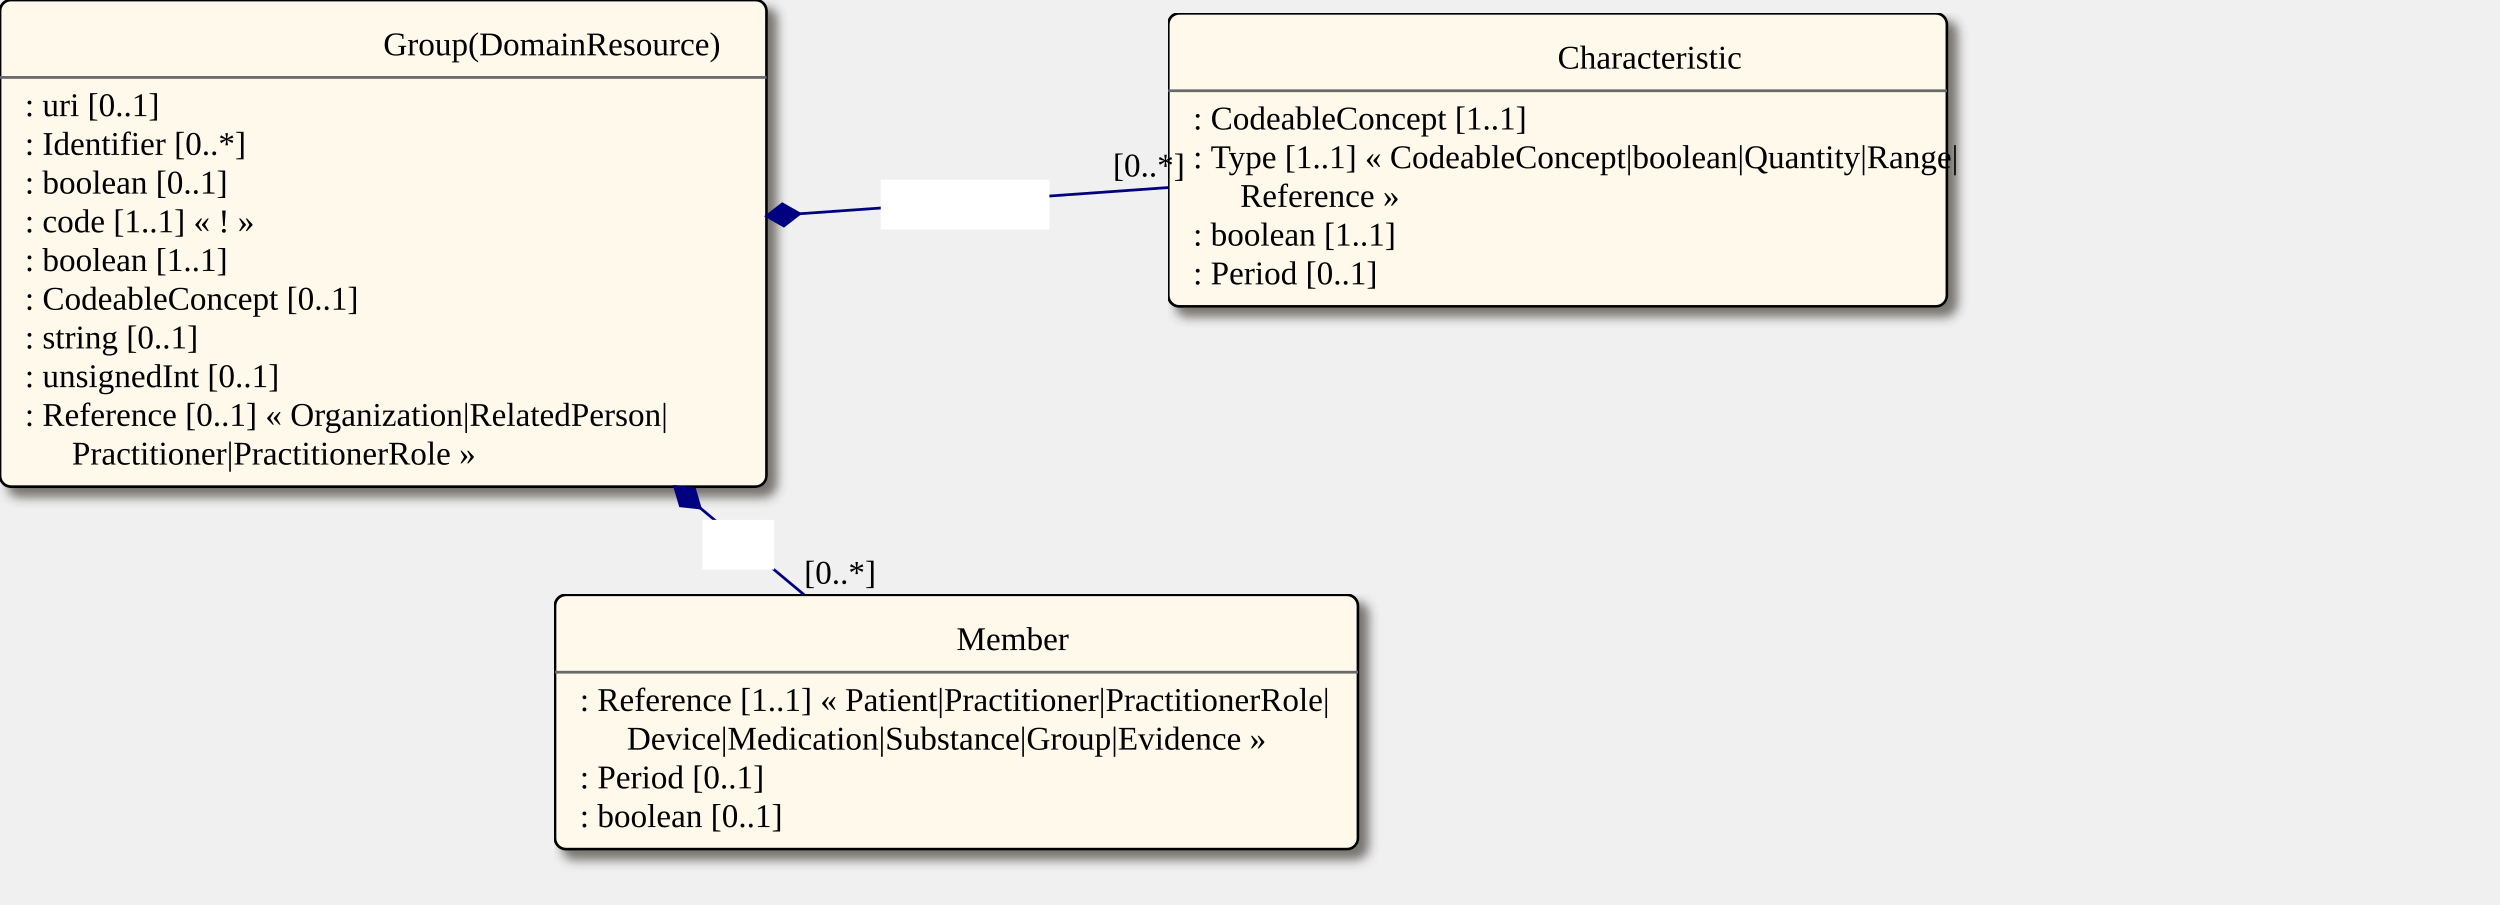
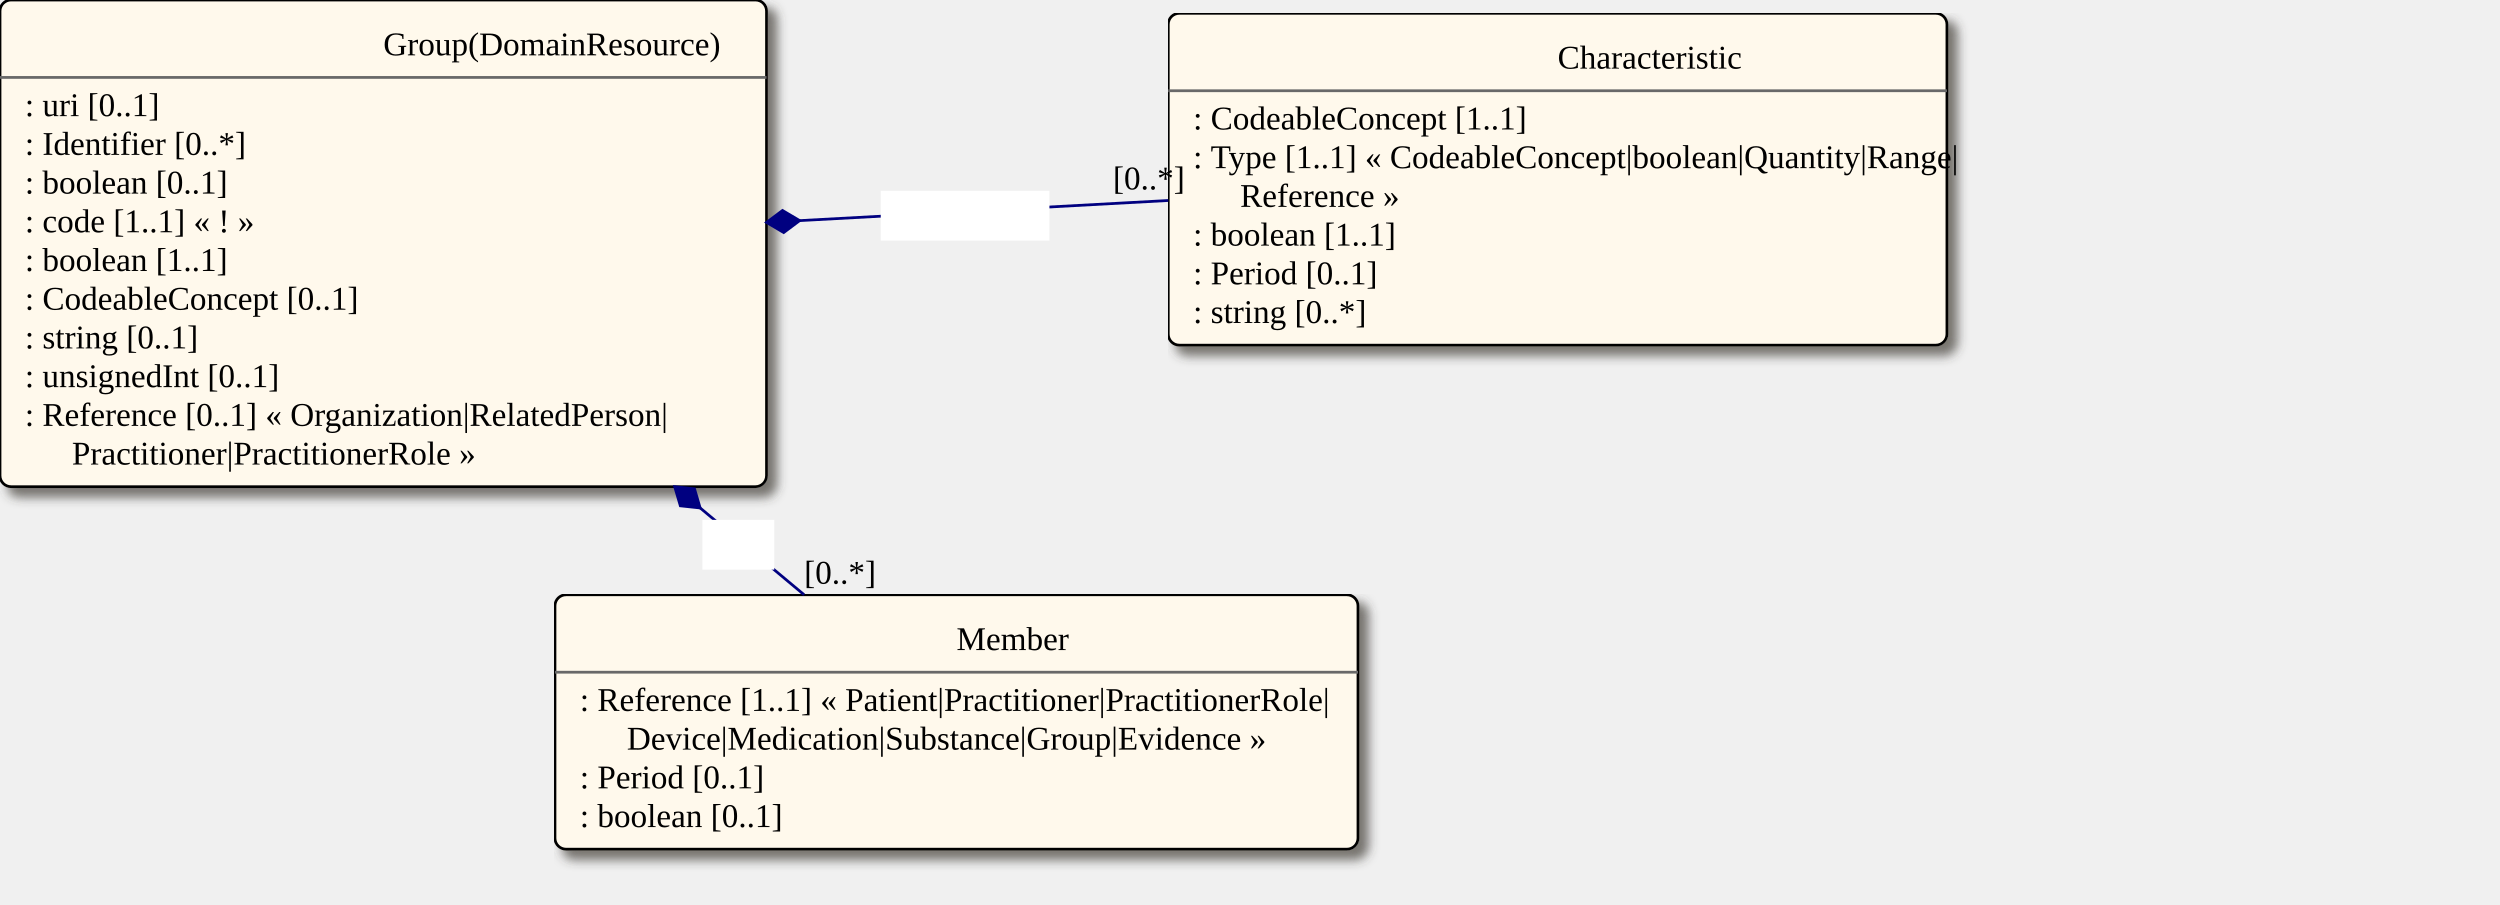
- <svg xmlns="http://www.w3.org/2000/svg" xmlns:xlink="http://www.w3.org/1999/xlink" id="n71" version="1.1" width="904.069" height="327.089">
+ <svg xmlns="http://www.w3.org/2000/svg" xmlns:xlink="http://www.w3.org/1999/xlink" id="n74" version="1.1" width="904.069" height="327.089">
  <defs>
    <filter id="shadow1" x="0" y="0" width="200%" height="200%">
      <feOffset result="offOut" in="SourceGraphic" dx="3" dy="3" />
      <feColorMatrix result="matrixOut" in="offOut" type="matrix" values="0.2 0 0 0 0 0 0.2 0 0 0 0 0 0.2 0 0 0 0 0 1 0" />
      <feGaussianBlur result="blurOut" in="matrixOut" stdDeviation="2" />
      <feBlend in="SourceGraphic" in2="blurOut" mode="normal" />
    </filter>
  </defs>
-   <g id="n72">
+   <g id="n75">
    <rect id="Group" x="0.0" y="0.0" rx="4" ry="4" width="277.2" height="176.0" filter="url(#shadow1)" style="fill:#fff9ec;stroke:black;stroke-width:1" />
-     <line id="n73" x1="0.0" y1="28.0" x2="277.2" y2="28.0" style="stroke:dimgrey;stroke-width:1" />
-     <text id="n74" x="138.6" y="20.0" fill="black" class="diagram-class-title  diagram-class-resource">Group<tspan class="diagram-class-title-link"> (<a id="n75" xlink:href="domainresource.html" class="diagram-class-reference">DomainResource</a>)</tspan>
+     <line id="n76" x1="0.0" y1="28.0" x2="277.2" y2="28.0" style="stroke:dimgrey;stroke-width:1" />
+     <text id="n77" x="138.6" y="20.0" fill="black" class="diagram-class-title  diagram-class-resource">Group<tspan class="diagram-class-title-link"> (<a id="n78" xlink:href="domainresource.html" class="diagram-class-reference">DomainResource</a>)</tspan>
    </text>
-     <text id="n76" x="6.0" y="42.0" fill="black" class="diagram-class-detail">
-       <a id="n77" xlink:href="group-definitions.html#Group.url" /> : <a id="n78" xlink:href="datatypes.html#uri">uri</a> [0..1]</text>
-     <text id="n82" x="6.0" y="56.0" fill="black" class="diagram-class-detail">
-       <a id="n83" xlink:href="group-definitions.html#Group.identifier" /> : <a id="n84" xlink:href="datatypes.html#Identifier">Identifier</a> [0..*]</text>
-     <text id="n88" x="6.0" y="70.0" fill="black" class="diagram-class-detail">
-       <a id="n89" xlink:href="group-definitions.html#Group.active" /> : <a id="n90" xlink:href="datatypes.html#boolean">boolean</a> [0..1]</text>
-     <text id="n94" x="6.0" y="84.0" fill="black" class="diagram-class-detail">
-       <a id="n95" xlink:href="group-definitions.html#Group.type" /> : <a id="n96" xlink:href="datatypes.html#code">code</a> [1..1] « <a id="n97" xlink:href="valueset-group-type.html" />! »</text>
-     <text id="n104" x="6.0" y="98.0" fill="black" class="diagram-class-detail">
-       <a id="n105" xlink:href="group-definitions.html#Group.actual" /> : <a id="n106" xlink:href="datatypes.html#boolean">boolean</a> [1..1]</text>
-     <text id="n110" x="6.0" y="112.0" fill="black" class="diagram-class-detail">
-       <a id="n111" xlink:href="group-definitions.html#Group.code" /> : <a id="n112" xlink:href="datatypes.html#CodeableConcept">CodeableConcept</a> [0..1]</text>
-     <text id="n116" x="6.0" y="126.0" fill="black" class="diagram-class-detail">
-       <a id="n117" xlink:href="group-definitions.html#Group.name" /> : <a id="n118" xlink:href="datatypes.html#string">string</a> [0..1]</text>
-     <text id="n122" x="6.0" y="140.0" fill="black" class="diagram-class-detail">
-       <a id="n123" xlink:href="group-definitions.html#Group.quantity" /> : <a id="n124" xlink:href="datatypes.html#unsignedInt">unsignedInt</a> [0..1]</text>
-     <text id="n128" x="6.0" y="154.0" fill="black" class="diagram-class-detail">
-       <a id="n129" xlink:href="group-definitions.html#Group.managingEntity" /> : <a id="n130" xlink:href="references.html#Reference">Reference</a> [0..1] « <a id="n131" xlink:href="organization.html#Organization">Organization</a>|<a id="n132" xlink:href="relatedperson.html#RelatedPerson">RelatedPerson</a>|</text>
-     <text id="n133" x="26.0" y="168.0" fill="black" class="diagram-class-detail">
-       <a id="n134" xlink:href="practitioner.html#Practitioner">Practitioner</a>|<a id="n135" xlink:href="practitionerrole.html#PractitionerRole">PractitionerRole</a> »</text>
+     <text id="n79" x="6.0" y="42.0" fill="black" class="diagram-class-detail">
+       <a id="n80" xlink:href="group-definitions.html#Group.url" /> : <a id="n81" xlink:href="datatypes.html#uri">uri</a> [0..1]</text>
+     <text id="n85" x="6.0" y="56.0" fill="black" class="diagram-class-detail">
+       <a id="n86" xlink:href="group-definitions.html#Group.identifier" /> : <a id="n87" xlink:href="datatypes.html#Identifier">Identifier</a> [0..*]</text>
+     <text id="n91" x="6.0" y="70.0" fill="black" class="diagram-class-detail">
+       <a id="n92" xlink:href="group-definitions.html#Group.active" /> : <a id="n93" xlink:href="datatypes.html#boolean">boolean</a> [0..1]</text>
+     <text id="n97" x="6.0" y="84.0" fill="black" class="diagram-class-detail">
+       <a id="n98" xlink:href="group-definitions.html#Group.type" /> : <a id="n99" xlink:href="datatypes.html#code">code</a> [1..1] « <a id="n100" xlink:href="valueset-group-type.html" />! »</text>
+     <text id="n107" x="6.0" y="98.0" fill="black" class="diagram-class-detail">
+       <a id="n108" xlink:href="group-definitions.html#Group.actual" /> : <a id="n109" xlink:href="datatypes.html#boolean">boolean</a> [1..1]</text>
+     <text id="n113" x="6.0" y="112.0" fill="black" class="diagram-class-detail">
+       <a id="n114" xlink:href="group-definitions.html#Group.code" /> : <a id="n115" xlink:href="datatypes.html#CodeableConcept">CodeableConcept</a> [0..1]</text>
+     <text id="n119" x="6.0" y="126.0" fill="black" class="diagram-class-detail">
+       <a id="n120" xlink:href="group-definitions.html#Group.name" /> : <a id="n121" xlink:href="datatypes.html#string">string</a> [0..1]</text>
+     <text id="n125" x="6.0" y="140.0" fill="black" class="diagram-class-detail">
+       <a id="n126" xlink:href="group-definitions.html#Group.quantity" /> : <a id="n127" xlink:href="datatypes.html#unsignedInt">unsignedInt</a> [0..1]</text>
+     <text id="n131" x="6.0" y="154.0" fill="black" class="diagram-class-detail">
+       <a id="n132" xlink:href="group-definitions.html#Group.managingEntity" /> : <a id="n133" xlink:href="references.html#Reference">Reference</a> [0..1] « <a id="n134" xlink:href="organization.html#Organization">Organization</a>|<a id="n135" xlink:href="relatedperson.html#RelatedPerson">RelatedPerson</a>|</text>
+     <text id="n136" x="26.0" y="168.0" fill="black" class="diagram-class-detail">
+       <a id="n137" xlink:href="practitioner.html#Practitioner">Practitioner</a>|<a id="n138" xlink:href="practitionerrole.html#PractitionerRole">PractitionerRole</a> »</text>
  </g>
-   <g id="n144">
-     <rect id="Group.characteristic" x="422.469" y="4.816" rx="4" ry="4" width="281.6" height="106.0" filter="url(#shadow1)" style="fill:#fff9ec;stroke:black;stroke-width:1" />
-     <line id="n145" x1="422.469" y1="32.816" x2="704.069" y2="32.816" style="stroke:dimgrey;stroke-width:1" />
-     <text id="n146" x="563.269" y="24.816" fill="black" class="diagram-class-title">Characteristic</text>
-     <text id="n147" x="428.469" y="46.816" fill="black" class="diagram-class-detail">
-       <a id="n148" xlink:href="group-definitions.html#Group.characteristic.code" /> : <a id="n149" xlink:href="datatypes.html#CodeableConcept">CodeableConcept</a> [1..1]</text>
-     <text id="n153" x="428.469" y="60.816" fill="black" class="diagram-class-detail">
-       <a id="n154" xlink:href="group-definitions.html#Group.characteristic.value_x_" /> : <a id="n155" xlink:href="formats.html#umlchoice">Type</a> [1..1] « <a id="n156" xlink:href="datatypes.html#CodeableConcept">CodeableConcept</a>|<a id="n157" xlink:href="datatypes.html#boolean">boolean</a>|<a id="n158" xlink:href="datatypes.html#Quantity">Quantity</a>|<a id="n159" xlink:href="datatypes.html#Range">Range</a>|</text>
-     <text id="n160" x="448.469" y="74.816" fill="black" class="diagram-class-detail">
-       <a id="n161" xlink:href="references.html#Reference">Reference</a> »</text>
-     <text id="n171" x="428.469" y="88.816" fill="black" class="diagram-class-detail">
-       <a id="n172" xlink:href="group-definitions.html#Group.characteristic.exclude" /> : <a id="n173" xlink:href="datatypes.html#boolean">boolean</a> [1..1]</text>
-     <text id="n177" x="428.469" y="102.816" fill="black" class="diagram-class-detail">
-       <a id="n178" xlink:href="group-definitions.html#Group.characteristic.period" /> : <a id="n179" xlink:href="datatypes.html#Period">Period</a> [0..1]</text>
+   <g id="n147">
+     <rect id="Group.characteristic" x="422.469" y="4.816" rx="4" ry="4" width="281.6" height="120.0" filter="url(#shadow1)" style="fill:#fff9ec;stroke:black;stroke-width:1" />
+     <line id="n148" x1="422.469" y1="32.816" x2="704.069" y2="32.816" style="stroke:dimgrey;stroke-width:1" />
+     <text id="n149" x="563.269" y="24.816" fill="black" class="diagram-class-title">Characteristic</text>
+     <text id="n150" x="428.469" y="46.816" fill="black" class="diagram-class-detail">
+       <a id="n151" xlink:href="group-definitions.html#Group.characteristic.code" /> : <a id="n152" xlink:href="datatypes.html#CodeableConcept">CodeableConcept</a> [1..1]</text>
+     <text id="n156" x="428.469" y="60.816" fill="black" class="diagram-class-detail">
+       <a id="n157" xlink:href="group-definitions.html#Group.characteristic.value_x_" /> : <a id="n158" xlink:href="formats.html#umlchoice">Type</a> [1..1] « <a id="n159" xlink:href="datatypes.html#CodeableConcept">CodeableConcept</a>|<a id="n160" xlink:href="datatypes.html#boolean">boolean</a>|<a id="n161" xlink:href="datatypes.html#Quantity">Quantity</a>|<a id="n162" xlink:href="datatypes.html#Range">Range</a>|</text>
+     <text id="n163" x="448.469" y="74.816" fill="black" class="diagram-class-detail">
+       <a id="n164" xlink:href="references.html#Reference">Reference</a> »</text>
+     <text id="n174" x="428.469" y="88.816" fill="black" class="diagram-class-detail">
+       <a id="n175" xlink:href="group-definitions.html#Group.characteristic.exclude" /> : <a id="n176" xlink:href="datatypes.html#boolean">boolean</a> [1..1]</text>
+     <text id="n180" x="428.469" y="102.816" fill="black" class="diagram-class-detail">
+       <a id="n181" xlink:href="group-definitions.html#Group.characteristic.period" /> : <a id="n182" xlink:href="datatypes.html#Period">Period</a> [0..1]</text>
+     <text id="n186" x="428.469" y="116.816" fill="black" class="diagram-class-detail">
+       <a id="n187" xlink:href="group-definitions.html#Group.characteristic.booleanSet" /> : <a id="n188" xlink:href="datatypes.html#string">string</a> [0..*]</text>
  </g>
-   <g id="n183">
+   <g id="n192">
    <rect id="Group.member" x="200.688" y="215.089" rx="4" ry="4" width="290.4" height="92.0" filter="url(#shadow1)" style="fill:#fff9ec;stroke:black;stroke-width:1" />
-     <line id="n184" x1="200.688" y1="243.089" x2="491.088" y2="243.089" style="stroke:dimgrey;stroke-width:1" />
-     <text id="n185" x="345.888" y="235.089" fill="black" class="diagram-class-title">Member</text>
-     <text id="n186" x="206.688" y="257.089" fill="black" class="diagram-class-detail">
-       <a id="n187" xlink:href="group-definitions.html#Group.member.entity" /> : <a id="n188" xlink:href="references.html#Reference">Reference</a> [1..1] « <a id="n189" xlink:href="patient.html#Patient">Patient</a>|<a id="n190" xlink:href="practitioner.html#Practitioner">Practitioner</a>|<a id="n191" xlink:href="practitionerrole.html#PractitionerRole">PractitionerRole</a>|</text>
-     <text id="n192" x="226.688" y="271.089" fill="black" class="diagram-class-detail">
-       <a id="n193" xlink:href="device.html#Device">Device</a>|<a id="n194" xlink:href="medication.html#Medication">Medication</a>|<a id="n195" xlink:href="substance.html#Substance">Substance</a>|<a id="n196" xlink:href="group.html#Group">Group</a>|<a id="n197" xlink:href="evidence.html#Evidence">Evidence</a> »</text>
-     <text id="n210" x="206.688" y="285.089" fill="black" class="diagram-class-detail">
-       <a id="n211" xlink:href="group-definitions.html#Group.member.period" /> : <a id="n212" xlink:href="datatypes.html#Period">Period</a> [0..1]</text>
-     <text id="n216" x="206.688" y="299.089" fill="black" class="diagram-class-detail">
-       <a id="n217" xlink:href="group-definitions.html#Group.member.inactive" /> : <a id="n218" xlink:href="datatypes.html#boolean">boolean</a> [0..1]</text>
+     <line id="n193" x1="200.688" y1="243.089" x2="491.088" y2="243.089" style="stroke:dimgrey;stroke-width:1" />
+     <text id="n194" x="345.888" y="235.089" fill="black" class="diagram-class-title">Member</text>
+     <text id="n195" x="206.688" y="257.089" fill="black" class="diagram-class-detail">
+       <a id="n196" xlink:href="group-definitions.html#Group.member.entity" /> : <a id="n197" xlink:href="references.html#Reference">Reference</a> [1..1] « <a id="n198" xlink:href="patient.html#Patient">Patient</a>|<a id="n199" xlink:href="practitioner.html#Practitioner">Practitioner</a>|<a id="n200" xlink:href="practitionerrole.html#PractitionerRole">PractitionerRole</a>|</text>
+     <text id="n201" x="226.688" y="271.089" fill="black" class="diagram-class-detail">
+       <a id="n202" xlink:href="device.html#Device">Device</a>|<a id="n203" xlink:href="medication.html#Medication">Medication</a>|<a id="n204" xlink:href="substance.html#Substance">Substance</a>|<a id="n205" xlink:href="group.html#Group">Group</a>|<a id="n206" xlink:href="evidence.html#Evidence">Evidence</a> »</text>
+     <text id="n219" x="206.688" y="285.089" fill="black" class="diagram-class-detail">
+       <a id="n220" xlink:href="group-definitions.html#Group.member.period" /> : <a id="n221" xlink:href="datatypes.html#Period">Period</a> [0..1]</text>
+     <text id="n225" x="206.688" y="299.089" fill="black" class="diagram-class-detail">
+       <a id="n226" xlink:href="group-definitions.html#Group.member.inactive" /> : <a id="n227" xlink:href="datatypes.html#boolean">boolean</a> [0..1]</text>
  </g>
-   <line id="n222" x1="277.2" y1="78.149" x2="422.469" y2="67.824" style="stroke:navy;stroke-width:1" />
-   <polygon id="n223" points="277.2,78.149 283.2,82.149 289.2,78.149 283.2,74.149 277.2,78.149" style="fill:navy;stroke:navy;stroke-width:1" transform="rotate(-4.065522 277.2 78.14886)" />
-   <rect id="n224" x="318.5" y="65.0" width="61.0" height="18.0" style="fill:white;stroke:black;stroke-width:0" />
-   <text id="n225" x="349.0" y="75.0" fill="black" class="diagram-class-linkage">
-     <a id="n226" xlink:href="group-definitions.html#Group.characteristic" />
+   <line id="n231" x1="277.2" y1="80.433" x2="422.469" y2="72.503" style="stroke:navy;stroke-width:1" />
+   <polygon id="n232" points="277.2,80.433 283.2,84.433 289.2,80.433 283.2,76.433 277.2,80.433" style="fill:navy;stroke:navy;stroke-width:1" transform="rotate(-3.124826 277.2 80.43346)" />
+   <rect id="n233" x="318.5" y="69.0" width="61.0" height="18.0" style="fill:white;stroke:black;stroke-width:0" />
+   <text id="n234" x="349.0" y="79.0" fill="black" class="diagram-class-linkage">
+     <a id="n235" xlink:href="group-definitions.html#Group.characteristic" />
  </text>
-   <text id="n227" x="402.469" y="63.824" fill="black" class="diagram-class-linkage">[0..*]</text>
-   <line id="n228" x1="243.987" y1="176.0" x2="290.799" y2="215.089" style="stroke:navy;stroke-width:1" />
-   <polygon id="n229" points="243.987,176.0 249.987,180.0 255.987,176.0 249.987,172.0 243.987,176.0" style="fill:navy;stroke:navy;stroke-width:1" transform="rotate(39.86252 243.9868 176.0)" />
-   <rect id="n230" x="254.0" y="188.0" width="26.0" height="18.0" style="fill:white;stroke:black;stroke-width:0" />
-   <text id="n231" x="267.0" y="198.0" fill="black" class="diagram-class-linkage">
-     <a id="n232" xlink:href="group-definitions.html#Group.member" />
+   <text id="n236" x="402.469" y="68.503" fill="black" class="diagram-class-linkage">[0..*]</text>
+   <line id="n237" x1="243.987" y1="176.0" x2="290.799" y2="215.089" style="stroke:navy;stroke-width:1" />
+   <polygon id="n238" points="243.987,176.0 249.987,180.0 255.987,176.0 249.987,172.0 243.987,176.0" style="fill:navy;stroke:navy;stroke-width:1" transform="rotate(39.86252 243.9868 176.0)" />
+   <rect id="n239" x="254.0" y="188.0" width="26.0" height="18.0" style="fill:white;stroke:black;stroke-width:0" />
+   <text id="n240" x="267.0" y="198.0" fill="black" class="diagram-class-linkage">
+     <a id="n241" xlink:href="group-definitions.html#Group.member" />
  </text>
-   <text id="n233" x="290.799" y="211.089" fill="black" class="diagram-class-linkage">[0..*]</text>
+   <text id="n242" x="290.799" y="211.089" fill="black" class="diagram-class-linkage">[0..*]</text>
</svg>
